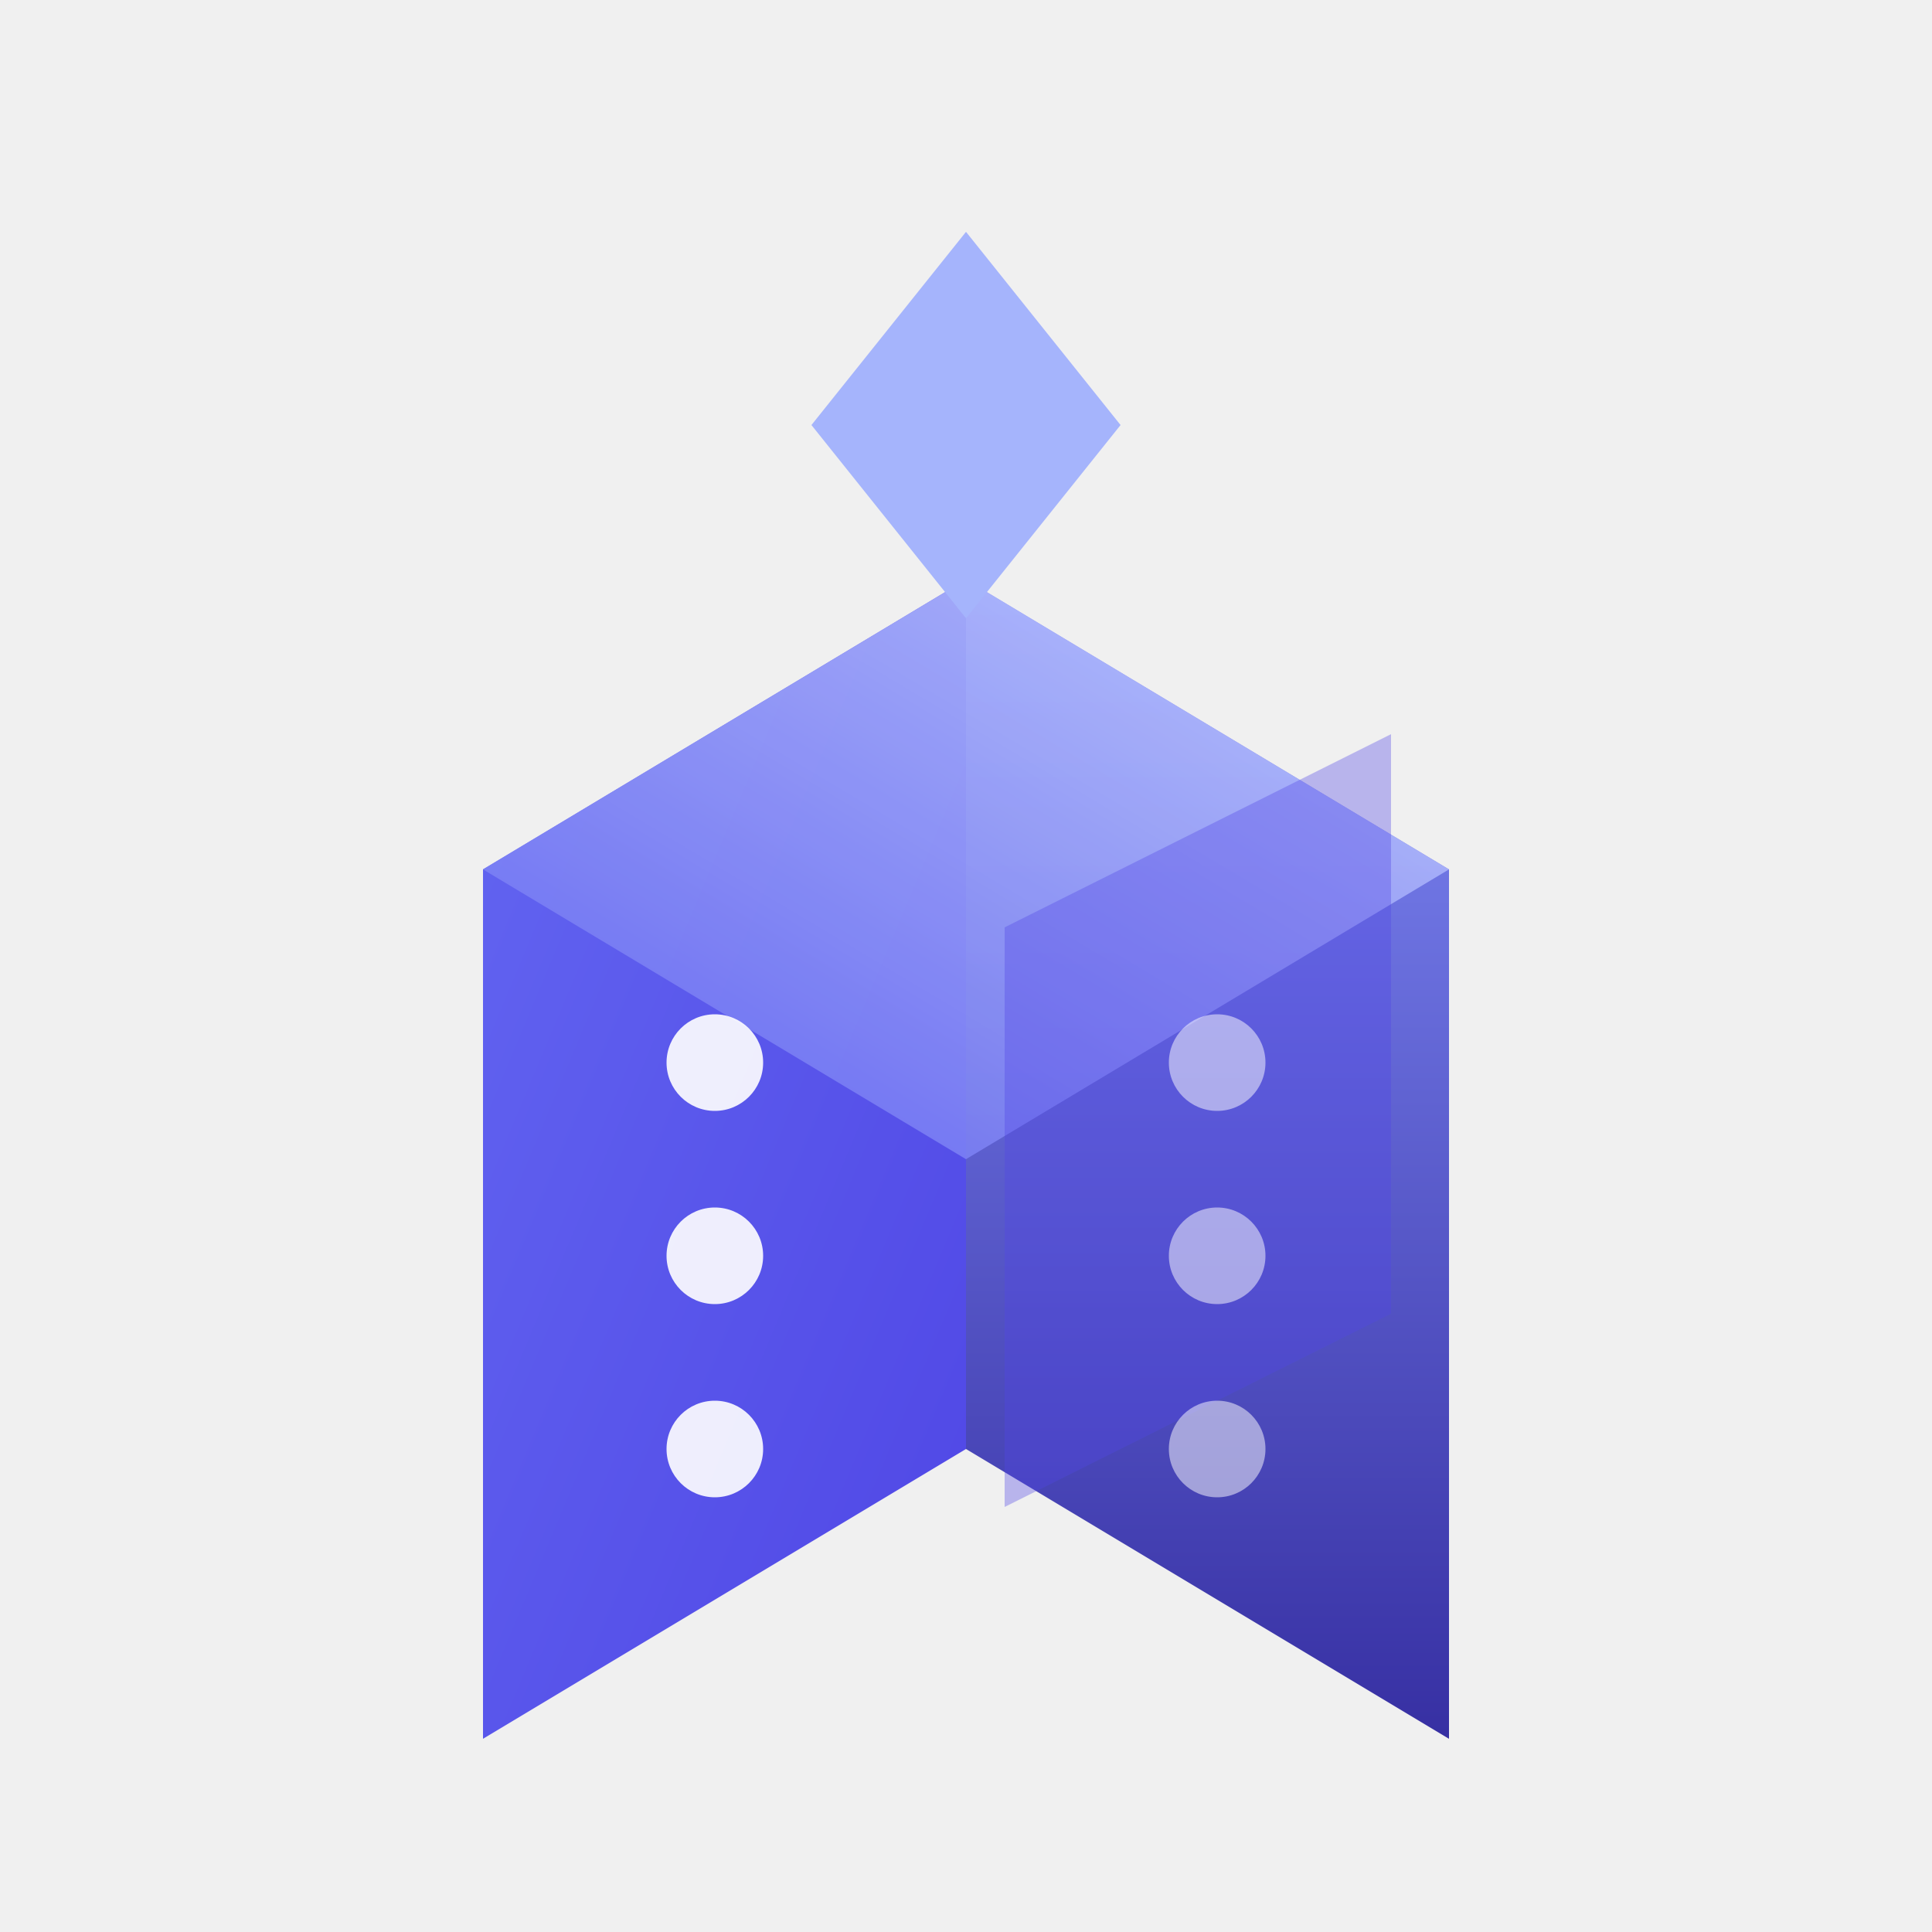
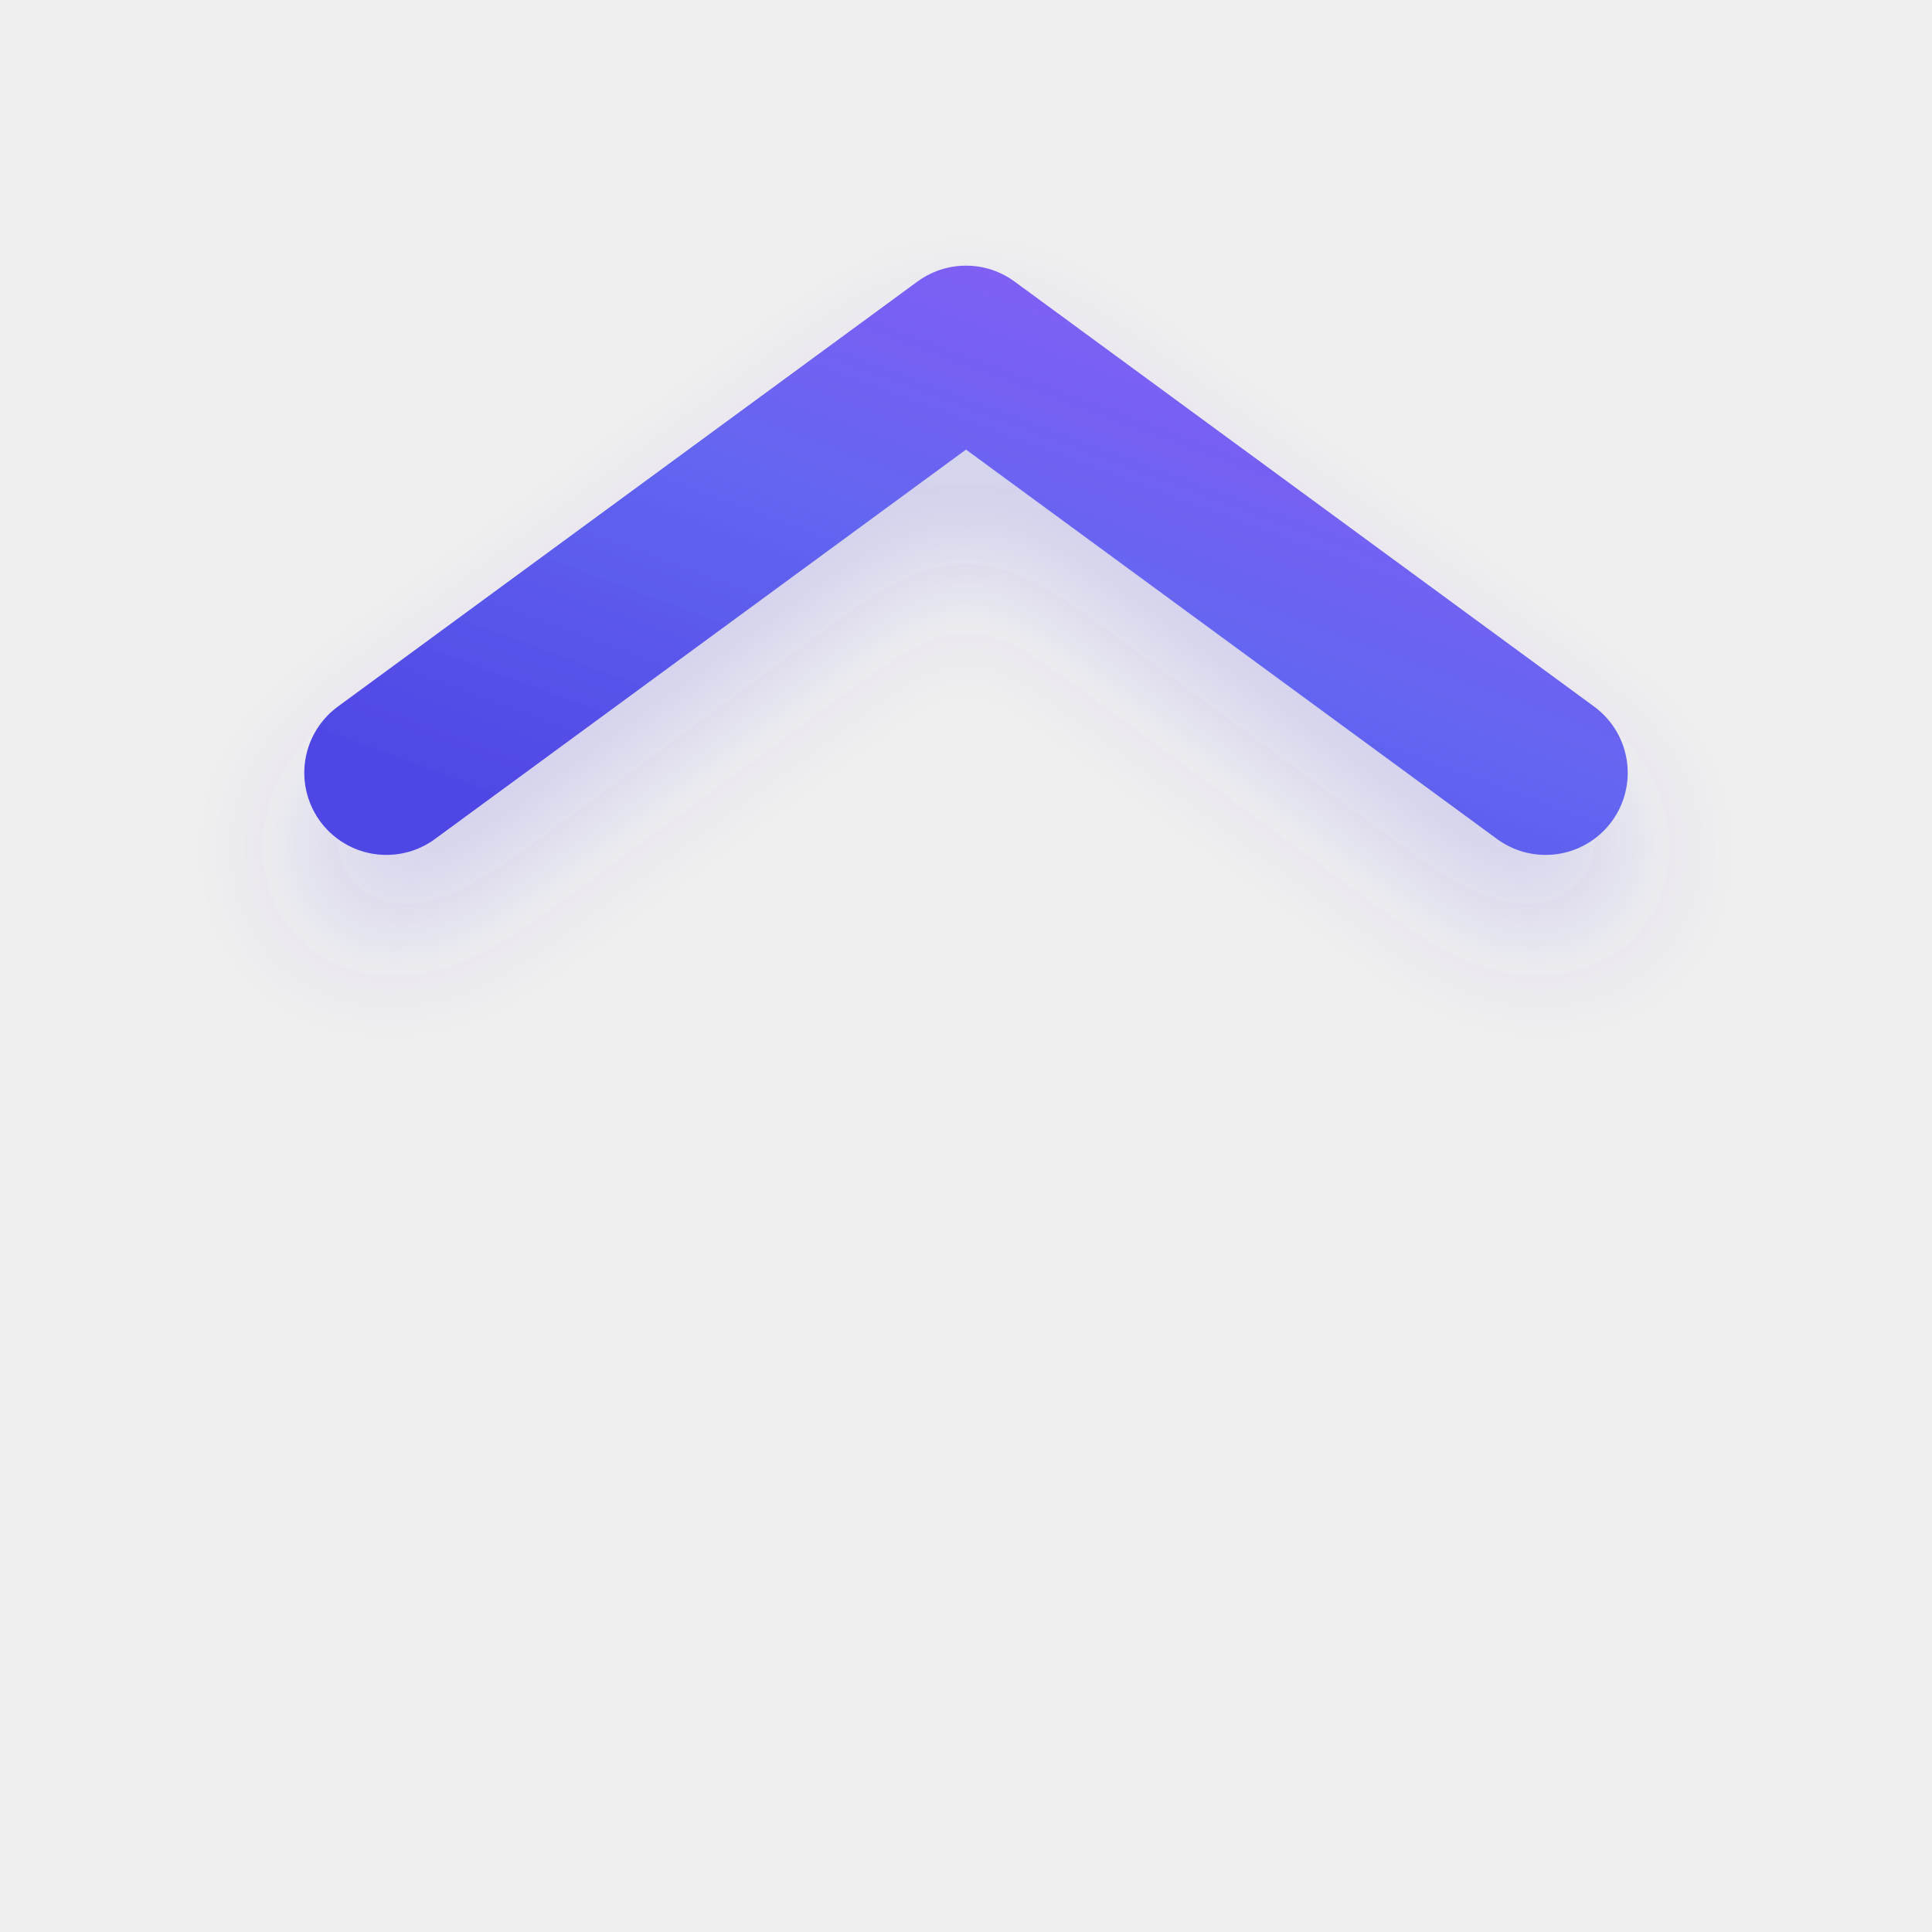
<svg xmlns="http://www.w3.org/2000/svg" viewBox="0 0 100 100" width="100%" height="100%">
  <defs>
-     <linearGradient id="primaryGrad" x1="0%" y1="0%" x2="100%" y2="100%">
-       <stop offset="0%" stop-color="#6366f1" />
-       <stop offset="100%" stop-color="#4f46e5" />
+     <linearGradient id="modernPrimary" x1="0%" y1="100%" x2="100%" y2="0%">
+       <stop offset="0%" stop-color="#4f46e5" />
+       <stop offset="50%" stop-color="#6366f1" />
+       <stop offset="100%" stop-color="#8b5cf6" />
    </linearGradient>
-     <linearGradient id="secondaryGrad" x1="0%" y1="0%" x2="0%" y2="100%">
-       <stop offset="0%" stop-color="#818cf8" />
-       <stop offset="100%" stop-color="#3730a3" />
+     <linearGradient id="modernSecondary" x1="0%" y1="0%" x2="100%" y2="100%">
+       <stop offset="0%" stop-color="#06b6d4" />
+       <stop offset="100%" stop-color="#2563eb" />
    </linearGradient>
-     <linearGradient id="lightGrad" x1="100%" y1="0%" x2="0%" y2="100%">
-       <stop offset="0%" stop-color="#c7d2fe" />
-       <stop offset="100%" stop-color="#6366f1" />
-     </linearGradient>
+     <filter id="logoShadow" x="-20%" y="-20%" width="140%" height="140%">
+       <feDropShadow dx="0" dy="4" stdDeviation="3.5" flood-color="#4f46e5" flood-opacity="0.2" />
+     </filter>
  </defs>
-   <path d="M 25,45 L 50,30 L 50,75 L 25,90 Z" fill="url(#primaryGrad)" />
-   <path d="M 50,30 L 75,45 L 75,90 L 50,75 Z" fill="url(#secondaryGrad)" />
-   <path d="M 25,45 L 50,30 L 75,45 L 50,60 Z" fill="url(#lightGrad)" opacity="0.85" />
-   <path d="M 52,48 L 72,38 L 72,68 L 52,78 Z" fill="#4f46e5" opacity="0.35" />
-   <circle cx="37" cy="55" r="2.5" fill="#ffffff" opacity="0.9" />
-   <circle cx="37" cy="65" r="2.5" fill="#ffffff" opacity="0.9" />
-   <circle cx="37" cy="75" r="2.5" fill="#ffffff" opacity="0.9" />
-   <circle cx="63" cy="55" r="2.5" fill="#ffffff" opacity="0.5" />
-   <circle cx="63" cy="65" r="2.5" fill="#ffffff" opacity="0.5" />
-   <circle cx="63" cy="75" r="2.5" fill="#ffffff" opacity="0.5" />
-   <polygon points="50,12 58,22 50,32 42,22" fill="#a5b4fc" />
+   <g filter="url(#logoShadow)">
+     <path d="M 20,40 L 50,18 L 80,40" stroke="url(#modernPrimary)" stroke-width="8.5" stroke-linecap="round" stroke-linejoin="round" fill="none" />
+     <path d="M 32,46 L 32,77" stroke="url(#modernSecondary)" stroke-width="8" stroke-linecap="round" fill="none" />
+     <path d="M 50,56 L 50,77" stroke="url(#modernPrimary)" stroke-width="8" stroke-linecap="round" fill="none" />
+     <path d="M 68,38 L 68,77" stroke="url(#modernPrimary)" stroke-width="8" stroke-linecap="round" fill="none" />
+   </g>
</svg>
